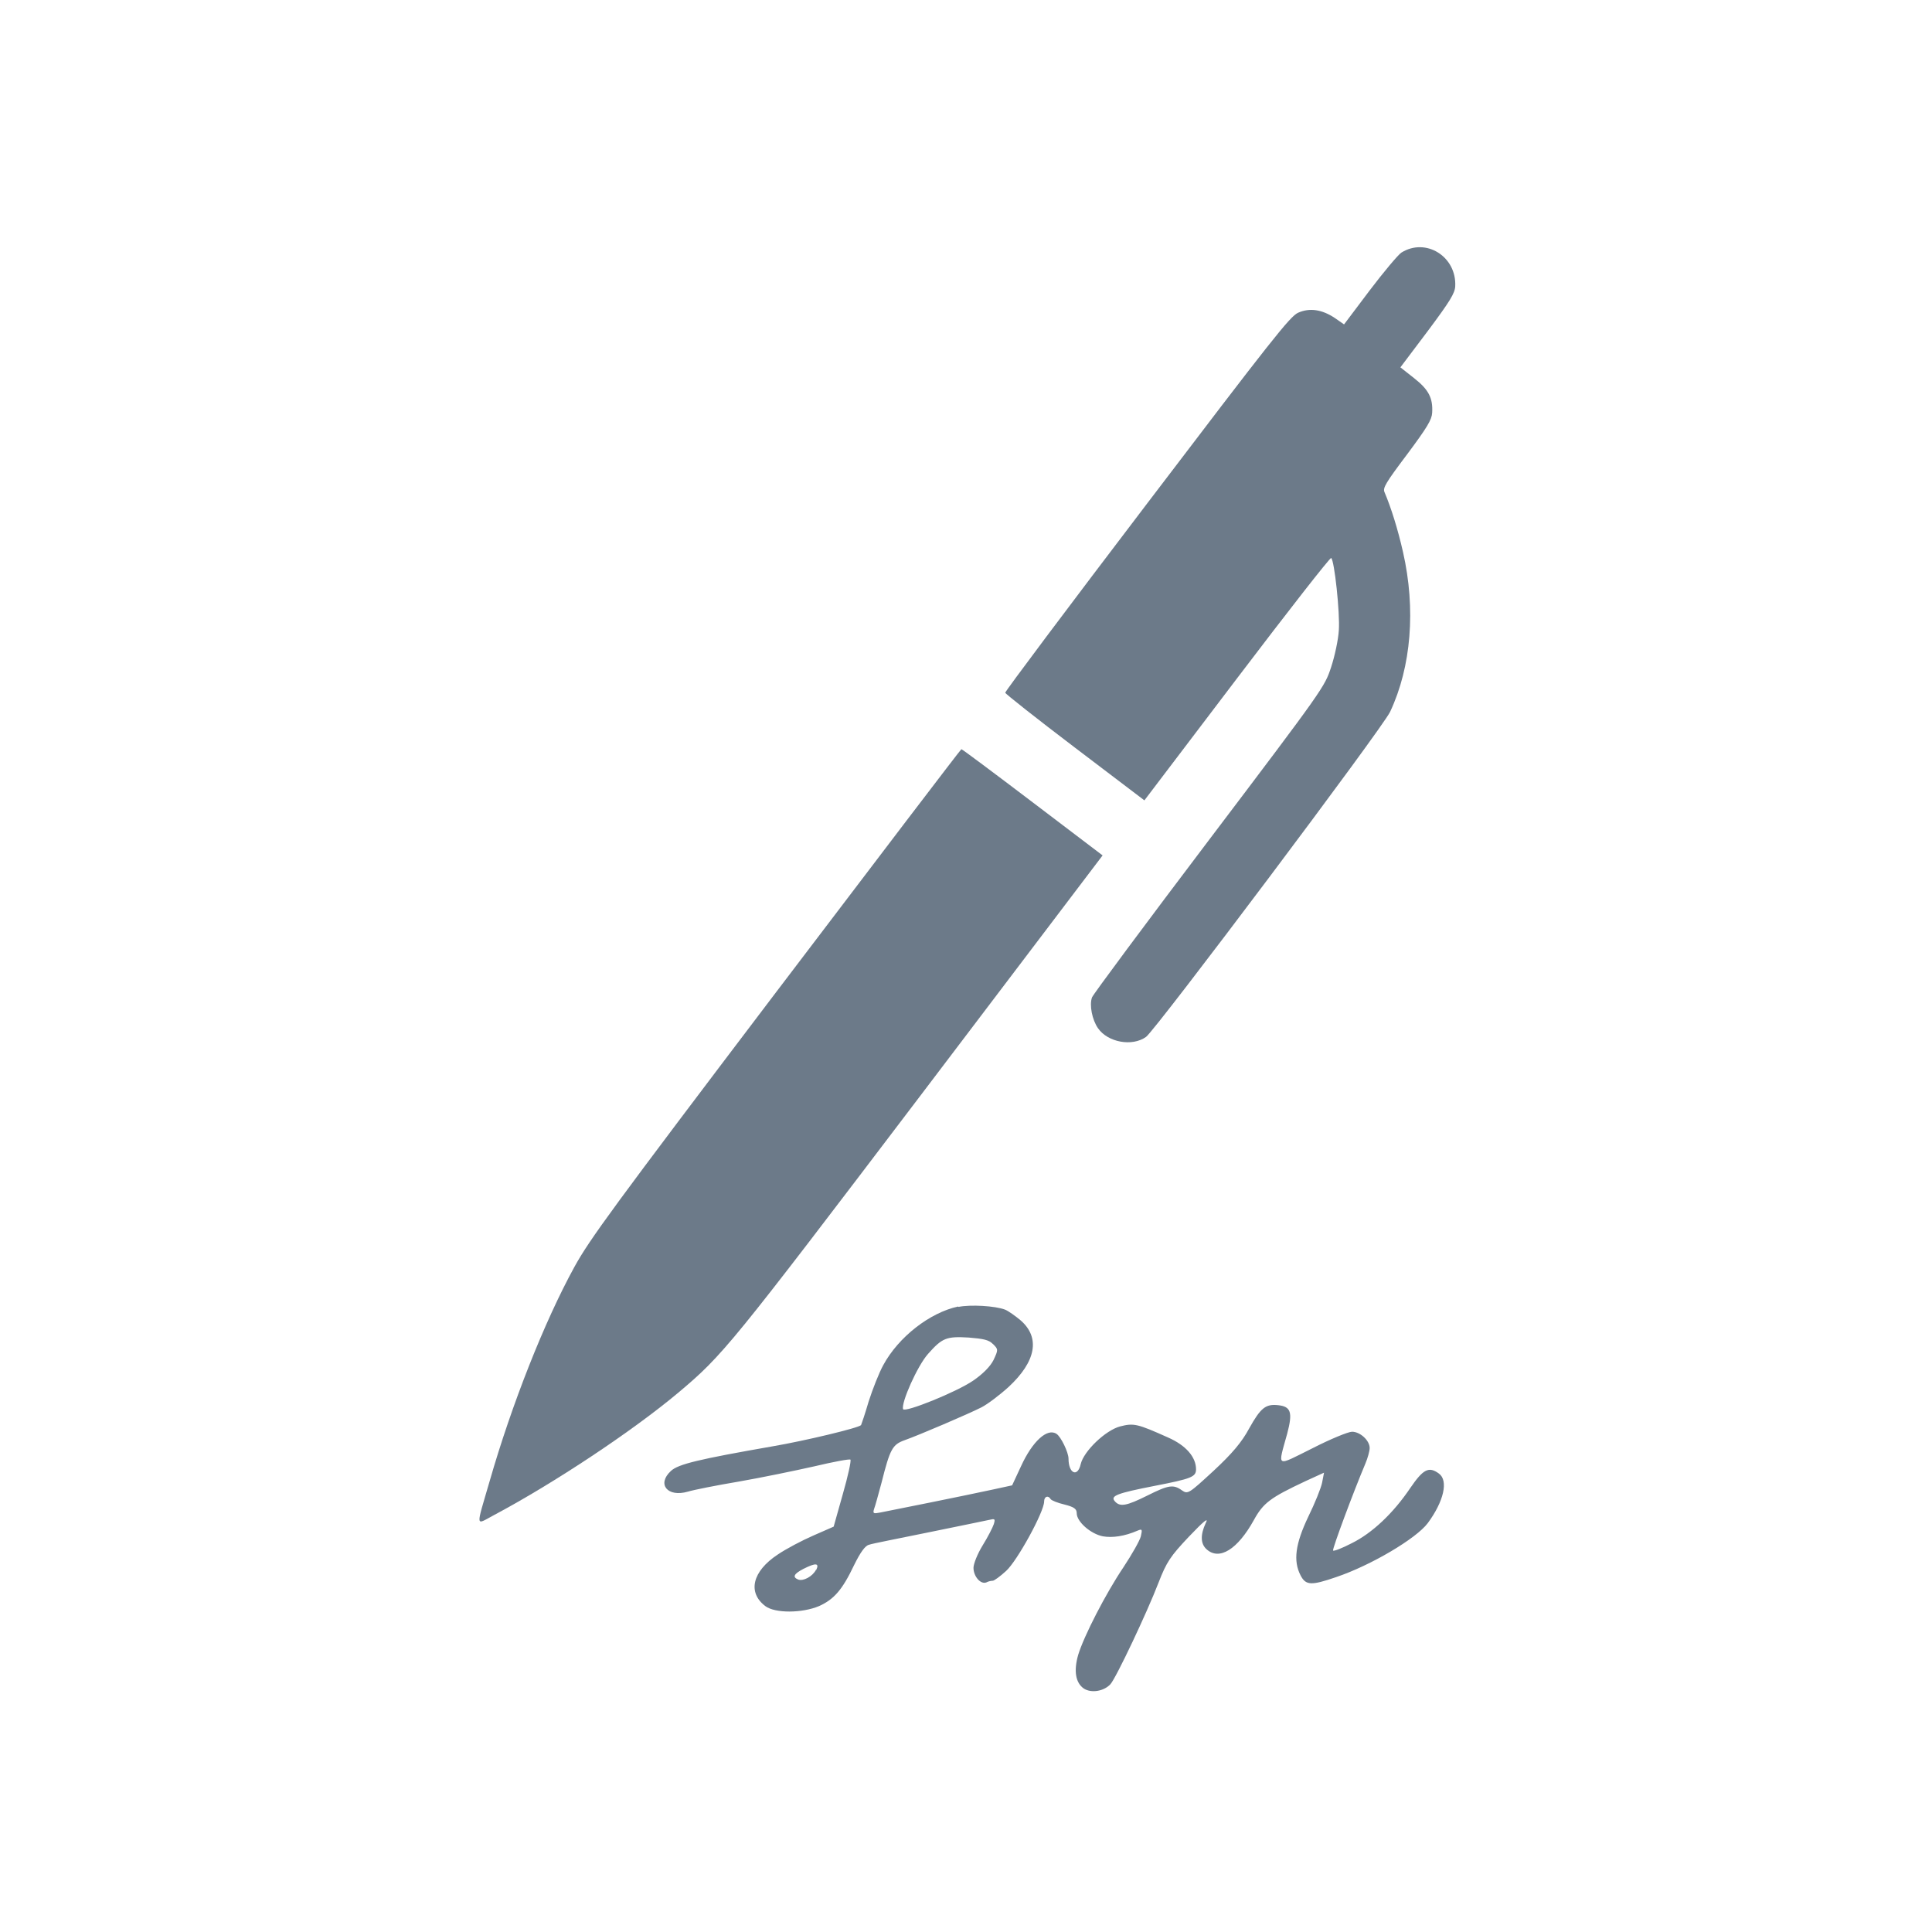
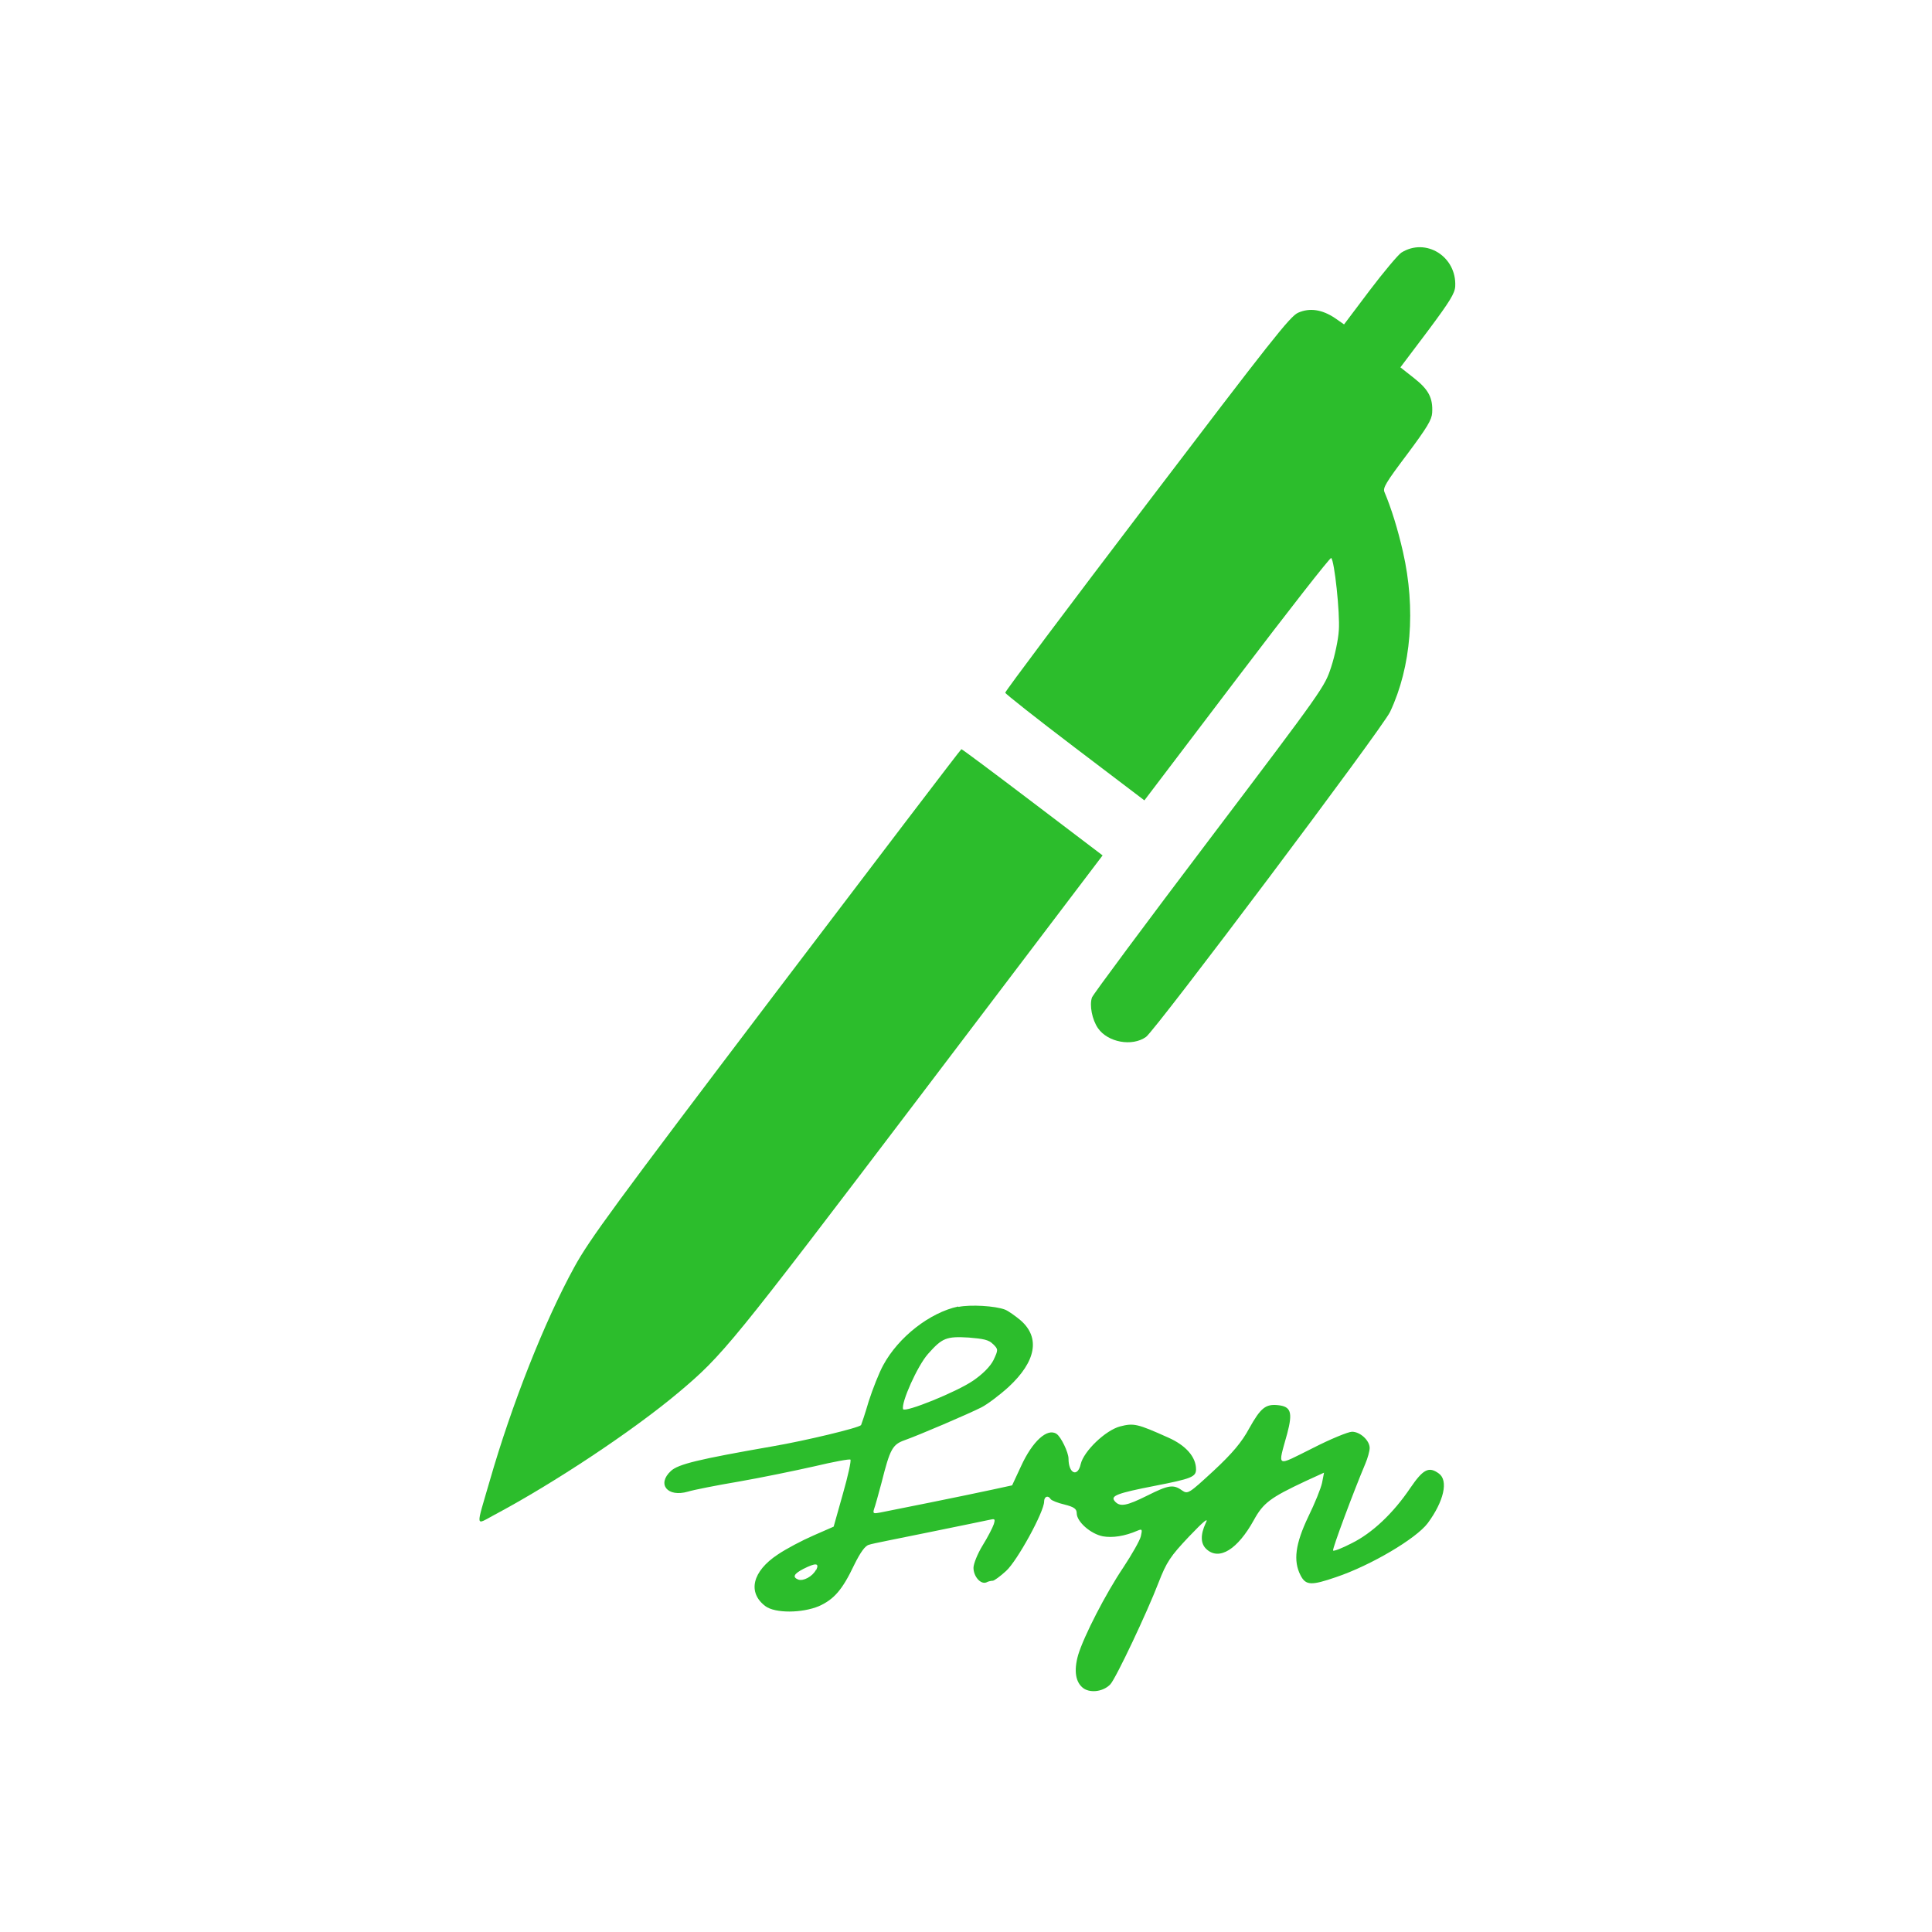
- <svg xmlns="http://www.w3.org/2000/svg" width="16" height="16" viewBox="0 0 16 16">
-   <g fill="#6c7a89" transform="translate(0-1036.36)">
-     <g transform="matrix(.00095-.00013-.00013-.00095 3.256 1044.43)">
-       <path d="m9471.8 4996c-30.7-15.4-172.7-143.9-314.6-285.9l-259-260.9-71 65.2c-99.8 88.3-203.4 119-308.9 88.3-72.9-21.1-262.9-205.3-1515.7-1456.2-790.5-788.5-1435.1-1440.9-1435.1-1452.4 0-9.6 239.8-259 531.4-550.6l533.4-533.4 934.4 934.4c514.2 514.2 940.1 928.6 947.8 920.9 25-24.9 11.5-483.5-19.2-627.4-15.3-78.7-65.2-216.8-109.3-307-78.7-161.2-86.3-170.8-1245.2-1333.4-640.9-642.7-1176.2-1189.5-1187.7-1212.5-32.6-63.3-24.9-191.9 15.4-270.5 67.1-132.4 270.5-199.5 401-130.5 90.2 48 2388.6 2369.4 2469.2 2496.1 234.1 360.7 341.5 849.9 297.4 1352.6-17.3 199.5-49.9 393.3-88.2 533.4-11.5 38.4 23 80.6 237.9 297.4 203.4 207.2 251.3 266.7 262.9 326.2 24.9 126.6-3.8 203.4-115.1 318.5l-103.6 107.4 276.3 278.2c226.4 230.2 276.3 291.6 287.8 351.1 47.7 253.1-194 454.6-422.3 351" />
-       <path d="m3253.7-602.4c-1648.1-1650-1884-1895.6-2045.2-2112.4-320.4-431.7-698.4-1105.1-974.6-1730.6-178.4-401-178.4-362.6 0-297.4 550.6 203.4 1281.6 556.4 1717.1 830.7 425.9 268.6 502.7 341.5 2417.4 2256.2l1841.8 1843.9-537.2 537.2c-295.5 295.5-541 537.2-546.8 537.2-5.8 0-848-840.3-1872.5-1864.8" />
+ <svg xmlns="http://www.w3.org/2000/svg" id="svg12" version="1.1" viewBox="0 0 16 16" height="16" width="16">
+   <defs id="defs16" />
+   <g style="fill:#2cbd2c;fill-opacity:1" id="g10" transform="translate(0-1036.36)" fill="#6c7a89">
+     <g style="fill:#2cbd2c;fill-opacity:1" id="g6" transform="matrix(.00095-.00013-.00013-.00095 3.256 1044.43)">
+       <path style="fill:#2cbd2c;fill-opacity:1" id="path2" d="m9471.8 4996c-30.7-15.4-172.7-143.9-314.6-285.9l-259-260.9-71 65.2c-99.8 88.3-203.4 119-308.9 88.3-72.9-21.1-262.9-205.3-1515.7-1456.2-790.5-788.5-1435.1-1440.9-1435.1-1452.4 0-9.6 239.8-259 531.4-550.6l533.4-533.4 934.4 934.4c514.2 514.2 940.1 928.6 947.8 920.9 25-24.9 11.5-483.5-19.2-627.4-15.3-78.7-65.2-216.8-109.3-307-78.7-161.2-86.3-170.8-1245.2-1333.4-640.9-642.7-1176.2-1189.5-1187.7-1212.5-32.6-63.3-24.9-191.9 15.4-270.5 67.1-132.4 270.5-199.5 401-130.5 90.2 48 2388.6 2369.4 2469.2 2496.1 234.1 360.7 341.5 849.9 297.4 1352.6-17.3 199.5-49.9 393.3-88.2 533.4-11.5 38.4 23 80.6 237.9 297.4 203.4 207.2 251.3 266.7 262.9 326.2 24.9 126.6-3.8 203.4-115.1 318.5l-103.6 107.4 276.3 278.2c226.4 230.2 276.3 291.6 287.8 351.1 47.7 253.1-194 454.6-422.3 351" />
+       <path style="fill:#2cbd2c;fill-opacity:1" id="path4" d="m3253.7-602.4c-1648.1-1650-1884-1895.6-2045.2-2112.4-320.4-431.7-698.4-1105.1-974.6-1730.6-178.4-401-178.4-362.6 0-297.4 550.6 203.4 1281.6 556.4 1717.1 830.7 425.9 268.6 502.7 341.5 2417.4 2256.2l1841.8 1843.9-537.2 537.2c-295.5 295.5-541 537.2-546.8 537.2-5.8 0-848-840.3-1872.5-1864.8" />
    </g>
-     <path d="m7.935 1047.18c-.234.05-.494.252-.62.485-.034.061-.088.198-.121.301-.031.106-.061.193-.063.196-.018.023-.465.13-.728.175-.618.108-.786.148-.847.205-.119.11-.027.22.141.171.045-.014.236-.052.42-.083.184-.032.465-.09.625-.126.16-.038.294-.063.301-.056.007.01-.02.135-.063.285l-.076.27-.169.074c-.092.04-.225.11-.294.157-.211.139-.252.314-.103.427.081.061.305.059.445 0 .124-.056.193-.135.29-.339.052-.106.092-.162.124-.169.025-.01.247-.052.494-.103.247-.05.472-.097.501-.103.047-.011.052-.01.038.036-.009.027-.049.106-.092.175-.043.07-.076.153-.076.186 0 .07.058.139.106.121.018-.01.043-.014.054-.014.011 0 .061-.036.11-.081.092-.083.315-.49.315-.575 0-.043.034-.054.054-.02.007.011.059.032.115.045.079.02.101.036.101.072 0 .07.115.171.216.191.079.014.18 0 .288-.047.038-.016.04-.011.027.047-.009.036-.074.15-.144.256-.148.22-.328.571-.375.726-.038.133-.022.231.047.279.063.04.166.022.22-.036.047-.052.303-.593.398-.84.067-.173.099-.22.252-.382.126-.132.166-.164.139-.112-.045.097-.043.171.007.216.106.097.258 0 .391-.24.079-.144.137-.187.429-.324l.153-.07-.016.083c-.009.045-.061.173-.115.283-.106.223-.126.364-.063.485.043.083.088.085.294.014.288-.097.663-.319.759-.447.133-.18.173-.353.092-.411-.083-.061-.13-.036-.236.119-.142.211-.317.375-.485.458-.079.041-.148.068-.155.061-.009-.01.171-.492.267-.719.02-.047.036-.106.036-.13 0-.063-.079-.135-.146-.135-.031 0-.18.061-.328.137-.308.153-.288.166-.209-.121.047-.177.031-.225-.076-.236-.103-.011-.144.023-.238.191-.061.114-.141.209-.296.353-.204.188-.213.195-.261.162-.072-.052-.112-.045-.288.043-.171.085-.227.097-.27.045-.036-.043.02-.065.333-.126.303-.059.341-.074.341-.137 0-.101-.083-.198-.231-.263-.256-.115-.285-.121-.398-.092-.121.032-.301.205-.326.312-.025.112-.101.079-.101-.045 0-.052-.063-.182-.099-.205-.076-.052-.2.061-.294.267l-.074.159-.166.036c-.216.047-.842.173-.926.189-.054.01-.063.01-.052-.027.009-.023.036-.121.063-.222.07-.278.09-.314.191-.35.121-.043.53-.218.636-.272.049-.025.15-.101.225-.169.227-.211.263-.407.101-.55-.045-.038-.103-.079-.13-.09-.083-.032-.287-.043-.386-.023zm.288.31c.045.045.045.047.005.133-.027.054-.09.117-.169.171-.137.094-.566.267-.58.236-.018-.052.119-.36.207-.458.117-.132.151-.146.337-.135.119.01.166.018.2.054m-1.465 1.869c-.029.056-.106.097-.148.081-.049-.02-.036-.047.043-.088.103-.052.135-.05.106.01z" />
+     <path style="fill:#2cbd2c;fill-opacity:1" id="path8" d="m7.935 1047.18c-.234.05-.494.252-.62.485-.034.061-.088.198-.121.301-.031.106-.061.193-.063.196-.018.023-.465.13-.728.175-.618.108-.786.148-.847.205-.119.11-.027.22.141.171.045-.014.236-.052.42-.083.184-.032.465-.09.625-.126.16-.038.294-.063.301-.056.007.01-.02.135-.063.285l-.076.27-.169.074c-.092.04-.225.11-.294.157-.211.139-.252.314-.103.427.081.061.305.059.445 0 .124-.056.193-.135.29-.339.052-.106.092-.162.124-.169.025-.01.247-.052.494-.103.247-.05.472-.097.501-.103.047-.011.052-.01.038.036-.009.027-.049.106-.092.175-.043.07-.076.153-.076.186 0 .07.058.139.106.121.018-.01.043-.014.054-.014.011 0 .061-.036.11-.081.092-.083.315-.49.315-.575 0-.043.034-.054.054-.02.007.011.059.032.115.045.079.02.101.036.101.072 0 .07.115.171.216.191.079.014.18 0 .288-.047.038-.016.04-.011.027.047-.009.036-.074.15-.144.256-.148.22-.328.571-.375.726-.038.133-.022.231.047.279.063.04.166.022.22-.036.047-.052.303-.593.398-.84.067-.173.099-.22.252-.382.126-.132.166-.164.139-.112-.045.097-.043.171.007.216.106.097.258 0 .391-.24.079-.144.137-.187.429-.324l.153-.07-.016.083c-.009.045-.061.173-.115.283-.106.223-.126.364-.063.485.043.083.088.085.294.014.288-.097.663-.319.759-.447.133-.18.173-.353.092-.411-.083-.061-.13-.036-.236.119-.142.211-.317.375-.485.458-.079.041-.148.068-.155.061-.009-.01.171-.492.267-.719.02-.047.036-.106.036-.13 0-.063-.079-.135-.146-.135-.031 0-.18.061-.328.137-.308.153-.288.166-.209-.121.047-.177.031-.225-.076-.236-.103-.011-.144.023-.238.191-.061.114-.141.209-.296.353-.204.188-.213.195-.261.162-.072-.052-.112-.045-.288.043-.171.085-.227.097-.27.045-.036-.043.02-.065.333-.126.303-.059.341-.074.341-.137 0-.101-.083-.198-.231-.263-.256-.115-.285-.121-.398-.092-.121.032-.301.205-.326.312-.025.112-.101.079-.101-.045 0-.052-.063-.182-.099-.205-.076-.052-.2.061-.294.267l-.074.159-.166.036c-.216.047-.842.173-.926.189-.054.01-.063.01-.052-.027.009-.023.036-.121.063-.222.07-.278.09-.314.191-.35.121-.043.53-.218.636-.272.049-.025.15-.101.225-.169.227-.211.263-.407.101-.55-.045-.038-.103-.079-.13-.09-.083-.032-.287-.043-.386-.023zm.288.31c.045.045.045.047.005.133-.027.054-.09.117-.169.171-.137.094-.566.267-.58.236-.018-.052.119-.36.207-.458.117-.132.151-.146.337-.135.119.01.166.018.2.054m-1.465 1.869c-.029.056-.106.097-.148.081-.049-.02-.036-.047.043-.088.103-.052.135-.05.106.01z" />
  </g>
</svg>
